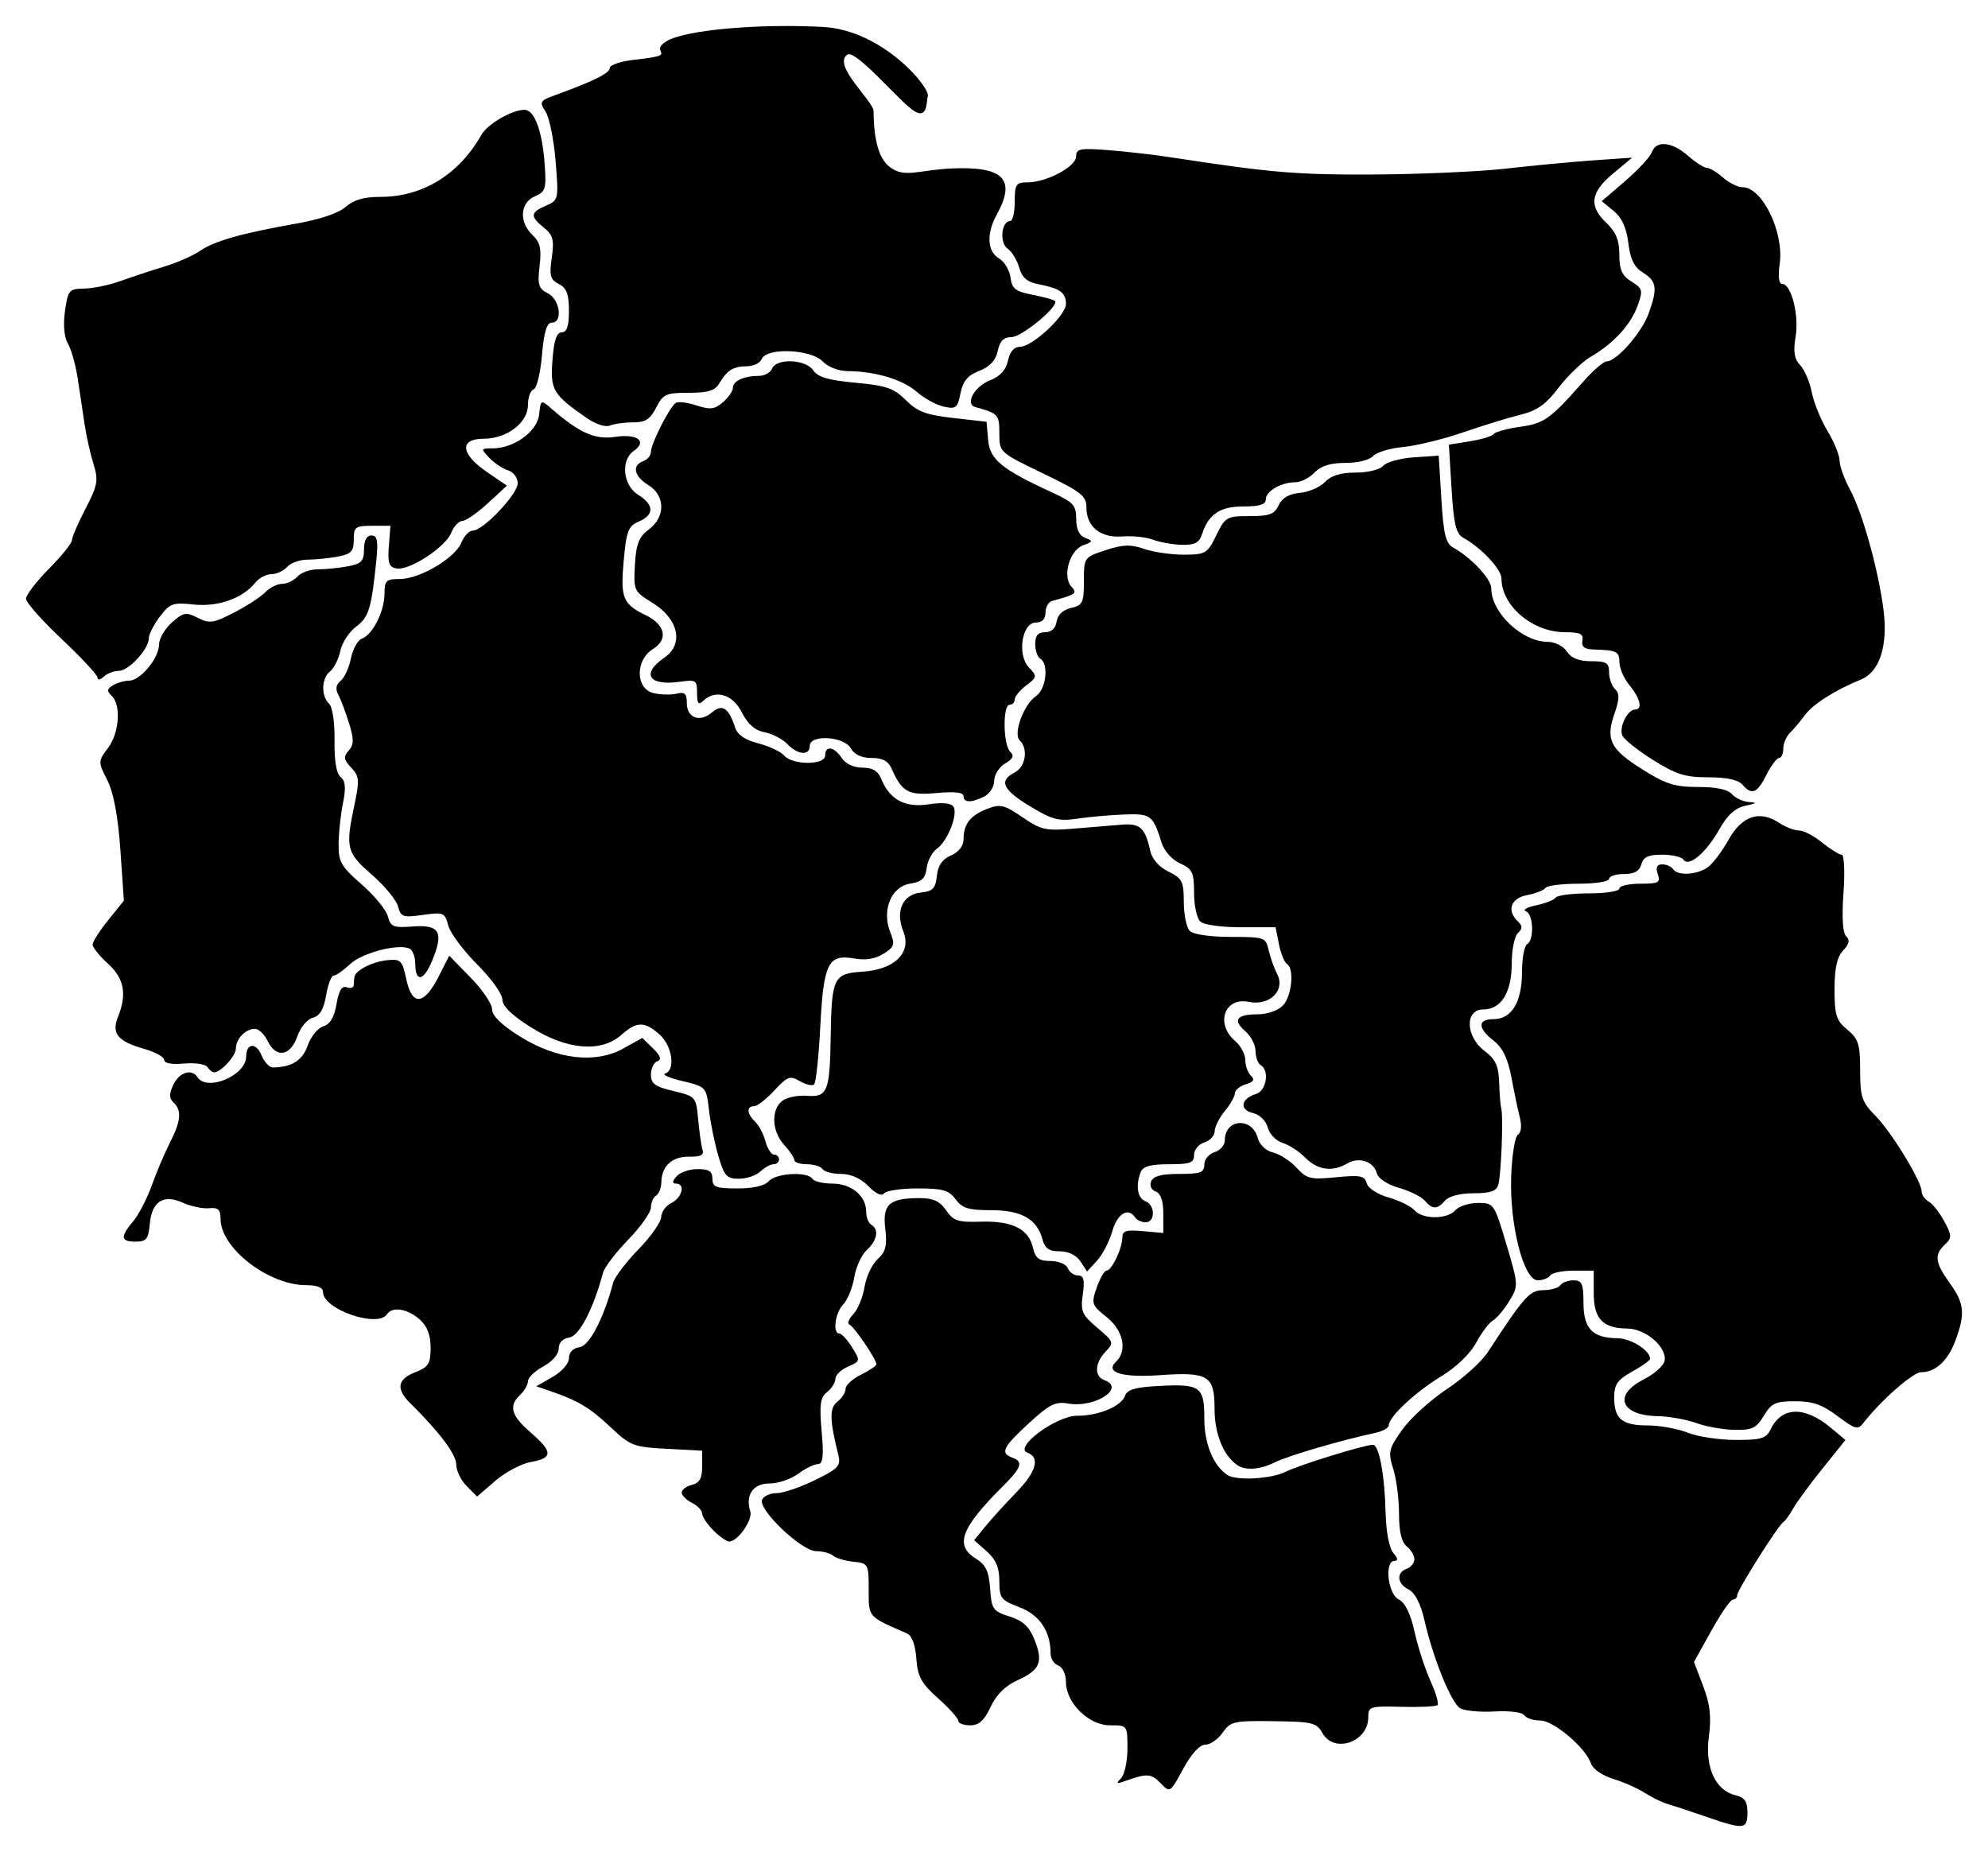
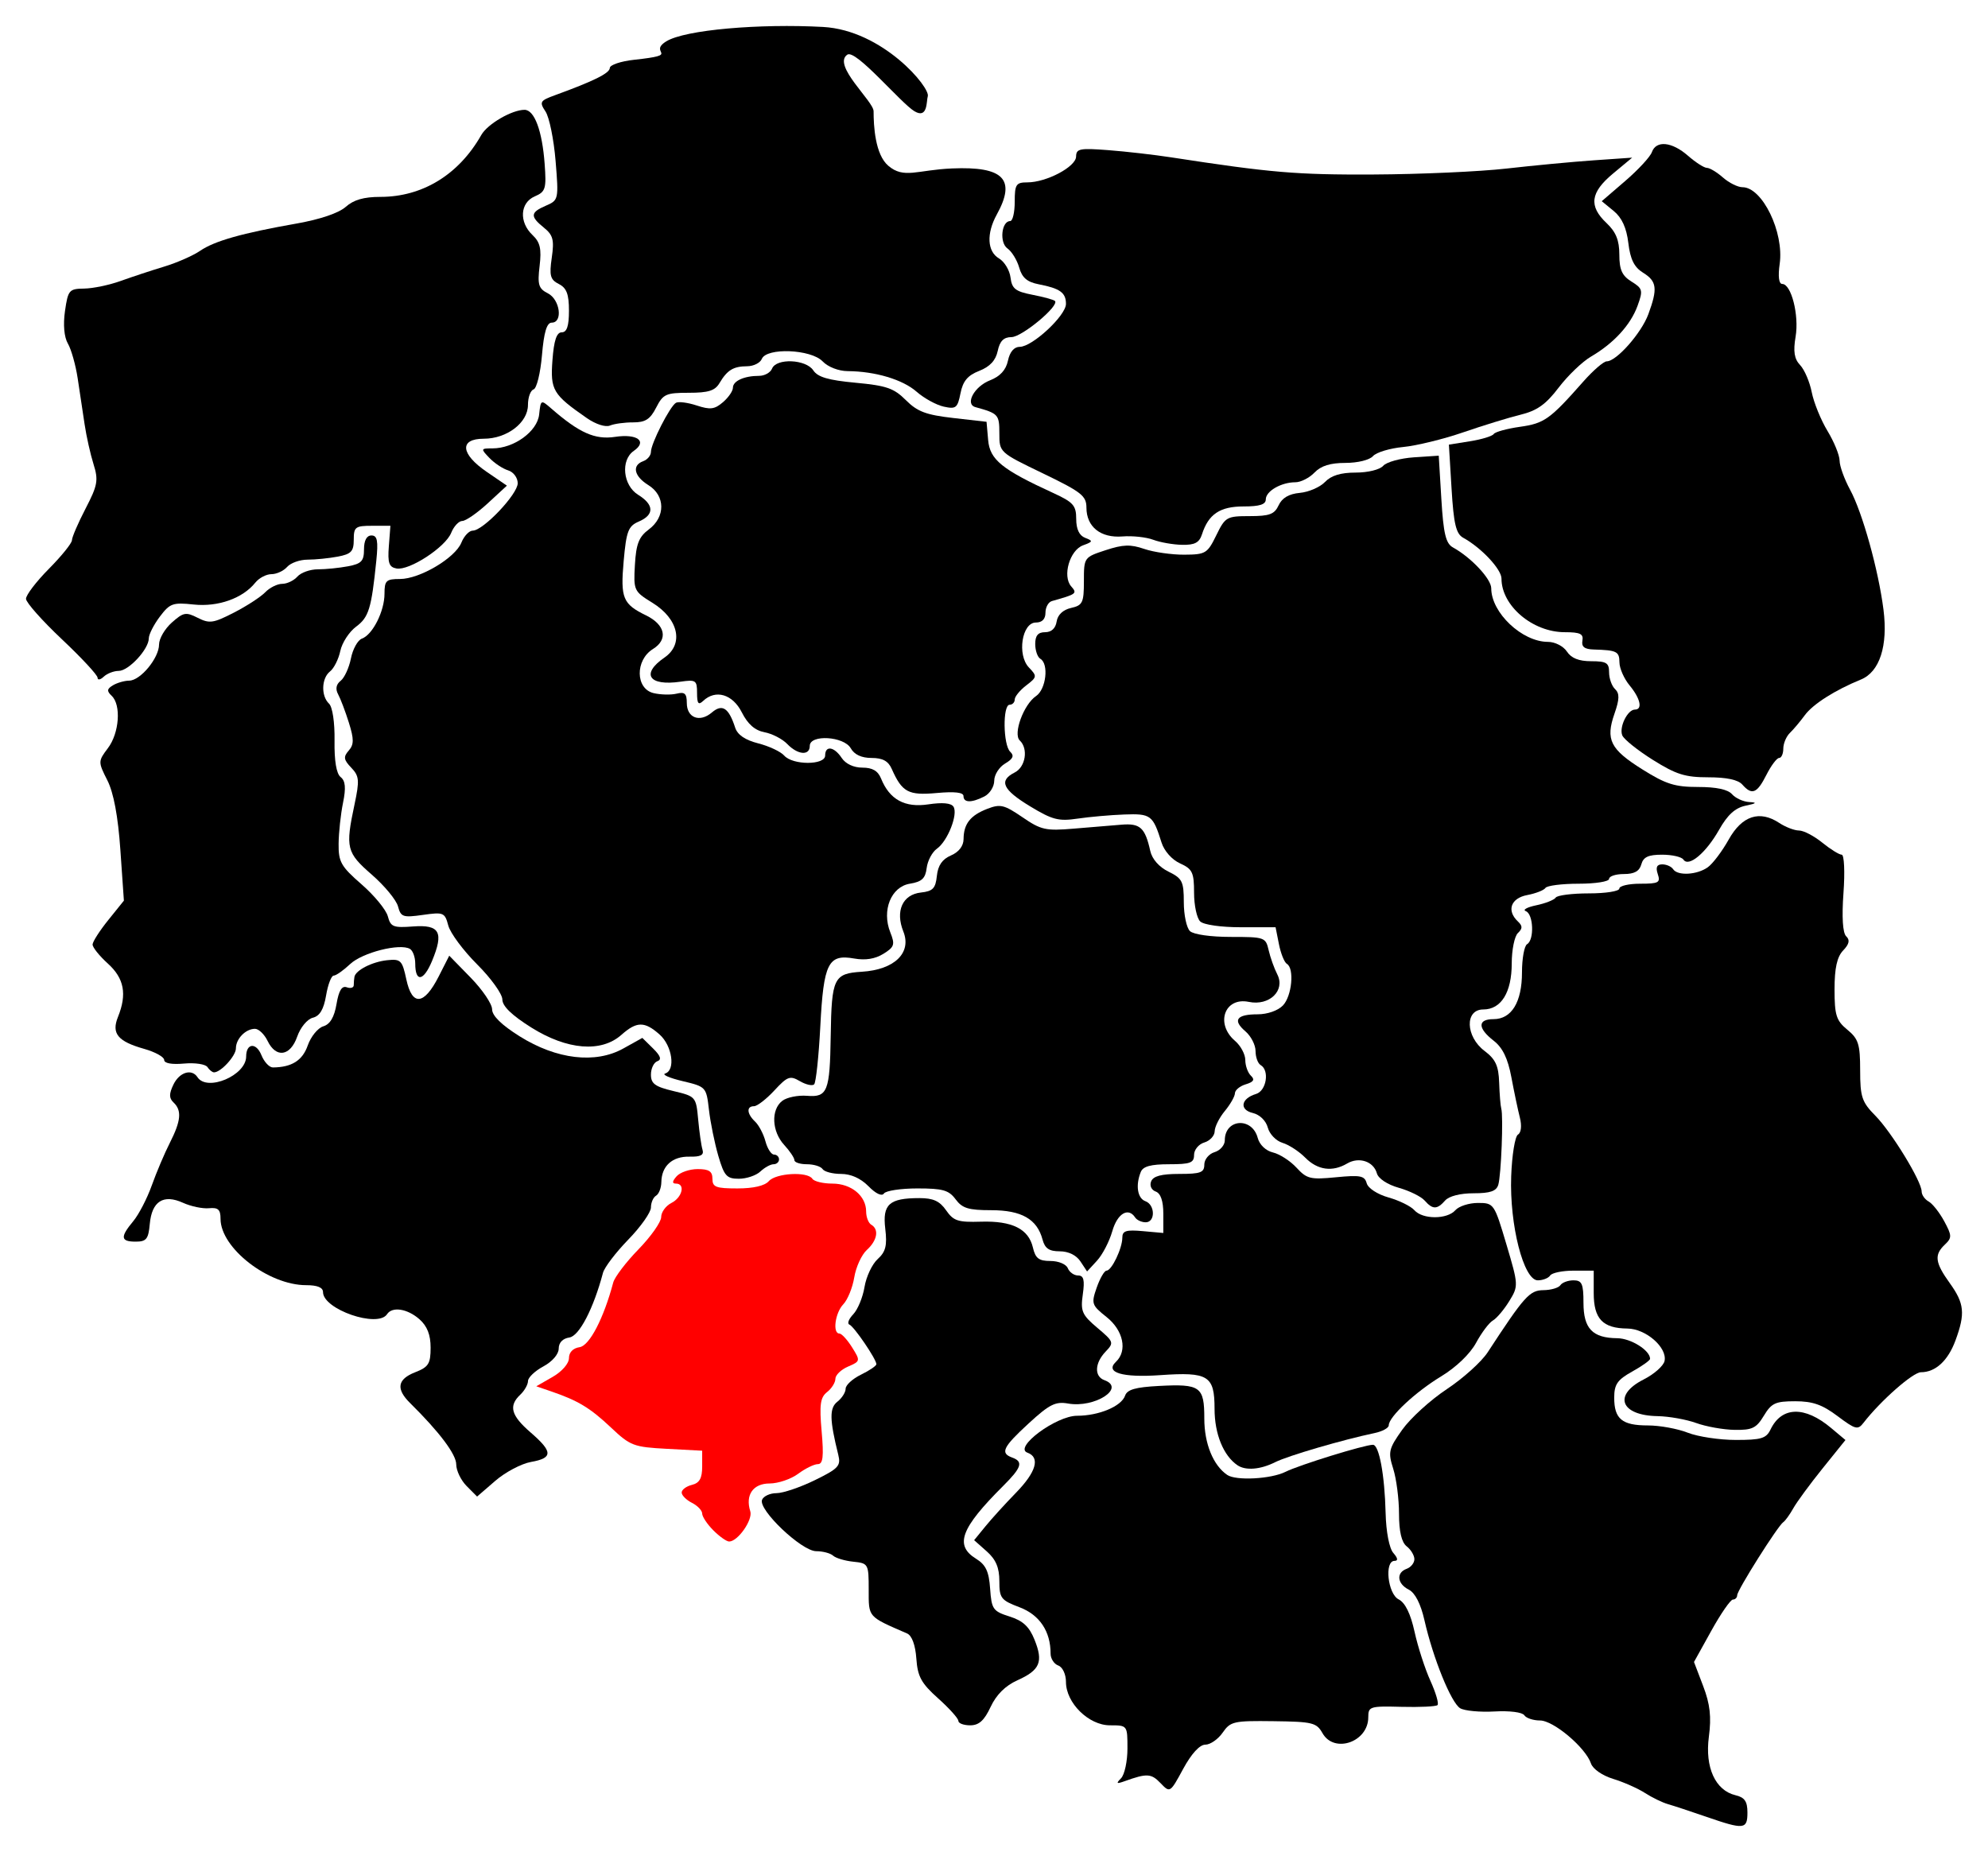
<svg xmlns="http://www.w3.org/2000/svg" version="1.0" width="497" height="463" viewBox="0 0 497 463">
  <path d="M 116.666,371.524 C 115.231,370.083 114.058,367.644 114.058,366.105 C 114.058,363.594 109.845,357.989 102.549,350.794 C 98.936,347.231 99.33,344.813 103.81,343.062 C 107.137,341.761 107.653,340.935 107.653,336.916 C 107.653,333.697 106.794,331.517 104.85,329.807 C 101.848,327.167 98.057,326.578 96.765,328.551 C 94.458,332.075 80.753,327.347 80.753,323.027 C 80.753,321.876 79.342,321.296 76.541,321.296 C 67.098,321.296 55.134,312.024 55.134,304.706 C 55.134,302.389 54.531,301.835 52.252,302.059 C 50.667,302.216 47.74,301.604 45.748,300.7 C 40.849,298.477 37.955,300.324 37.444,306.001 C 37.104,309.769 36.59,310.413 33.921,310.413 C 30.138,310.413 30.003,309.273 33.314,305.299 C 34.699,303.637 36.781,299.618 37.941,296.369 C 39.1,293.119 41.137,288.318 42.468,285.699 C 45.261,280.201 45.496,277.614 43.384,275.62 C 42.245,274.545 42.238,273.463 43.357,271.146 C 44.854,268.043 47.929,267.099 49.37,269.3 C 51.789,272.994 61.539,268.857 61.539,264.136 C 61.539,260.778 64.048,260.547 65.353,263.785 C 66.038,265.488 67.334,266.874 68.232,266.865 C 72.947,266.817 75.621,265.129 76.935,261.37 C 77.713,259.144 79.466,256.988 80.831,256.579 C 82.52,256.073 83.573,254.297 84.129,251.014 C 84.703,247.63 85.467,246.381 86.693,246.825 C 87.653,247.173 88.439,246.931 88.439,246.286 C 88.439,245.642 88.517,244.707 88.611,244.208 C 88.927,242.545 93.074,240.44 96.795,240.055 C 100.198,239.702 100.556,240.063 101.591,244.885 C 103.032,251.594 106.011,251.318 109.663,244.138 L 112.313,238.928 L 117.669,244.413 C 120.615,247.43 123.025,250.993 123.025,252.331 C 123.025,253.932 125.38,256.24 129.912,259.081 C 139.142,264.866 148.856,266.01 155.819,262.132 L 160.585,259.478 L 163.261,262.112 C 165.148,263.969 165.465,264.912 164.335,265.31 C 163.455,265.62 162.734,267.124 162.734,268.652 C 162.734,270.927 163.757,271.674 168.374,272.771 C 173.934,274.093 174.021,274.193 174.542,279.868 C 174.833,283.034 175.321,286.44 175.628,287.438 C 176.038,288.775 175.175,289.23 172.341,289.168 C 168.074,289.075 165.399,291.504 165.337,295.529 C 165.315,296.986 164.72,298.514 164.015,298.925 C 163.311,299.336 162.734,300.665 162.734,301.877 C 162.734,303.089 160.186,306.701 157.071,309.904 C 153.956,313.106 151.111,316.843 150.747,318.209 C 148.355,327.201 144.808,334.02 142.336,334.379 C 140.679,334.62 139.677,335.666 139.677,337.156 C 139.677,338.546 138.072,340.408 135.842,341.606 C 133.733,342.739 132.004,344.385 132,345.264 C 131.995,346.143 131.127,347.678 130.07,348.676 C 127.1,351.479 127.753,353.881 132.632,358.1 C 138.246,362.954 138.271,364.513 132.751,365.491 C 130.351,365.916 126.336,368.037 123.83,370.204 L 119.273,374.144 L 116.666,371.524 z " style="fill:#000000" id="dolnośląskie" />
  <path d="M 146.722,104.532 C 138.203,98.624 137.553,97.528 138.113,90.033 C 138.483,85.095 139.156,83.08 140.436,83.08 C 141.717,83.08 142.239,81.517 142.239,77.681 C 142.239,73.54 141.649,71.984 139.706,71.003 C 137.566,69.922 137.292,68.9 137.942,64.425 C 138.586,59.985 138.27,58.771 135.992,56.929 C 132.476,54.088 132.565,53.103 136.487,51.415 C 139.64,50.059 139.686,49.844 138.899,40.256 C 138.458,34.879 137.325,29.311 136.382,27.883 C 134.798,25.486 134.982,25.173 138.773,23.792 C 148.481,20.259 152.423,18.299 152.454,16.993 C 152.472,16.225 155.225,15.302 158.571,14.941 C 170.705,13.631 161.812,13.309 166.535,10.358 C 171.241,7.419 190.015,5.879 205.743,6.736 C 220.729,7.552 232.661,21.949 231.944,24.082 C 231.578,25.171 232.007,29.831 228.623,27.818 C 225.238,25.806 213.938,12.209 211.827,13.665 C 207.99,16.313 218.397,25.292 218.397,27.813 C 218.397,31.448 218.764,38.608 222.065,41.433 C 225.994,44.796 229.226,42.486 238.018,42.111 C 250.903,41.563 254.069,44.818 249.206,53.619 C 246.57,58.391 246.791,62.865 249.75,64.609 C 251.109,65.411 252.406,67.561 252.632,69.387 C 252.976,72.175 253.851,72.865 258.089,73.69 C 260.866,74.231 263.404,74.926 263.73,75.233 C 264.949,76.384 255.496,84.264 252.881,84.277 C 250.917,84.286 249.956,85.251 249.427,87.744 C 248.926,90.111 247.475,91.675 244.815,92.715 C 241.915,93.849 240.73,95.264 240.123,98.32 C 239.39,102.005 238.978,102.334 235.928,101.657 C 234.068,101.245 231.025,99.573 229.167,97.943 C 225.675,94.88 218.836,92.833 211.929,92.783 C 209.622,92.766 206.995,91.743 205.646,90.336 C 202.728,87.292 191.623,86.85 190.452,89.731 C 190.047,90.729 188.4,91.553 186.792,91.563 C 183.332,91.585 181.811,92.512 179.872,95.777 C 178.743,97.68 177.104,98.196 172.187,98.196 C 166.479,98.196 165.772,98.517 164.04,101.902 C 162.542,104.832 161.333,105.606 158.276,105.596 C 156.149,105.588 153.543,105.945 152.487,106.389 C 151.381,106.854 148.934,106.065 146.722,104.532 z " style="fill:#000000" id="pomorskie" />
  <path d="M 426.61,454.213 C 422.736,452.873 418.412,451.447 417.003,451.045 C 415.594,450.643 413,449.384 411.239,448.247 C 409.478,447.11 405.903,445.527 403.294,444.729 C 400.573,443.896 398.208,442.253 397.744,440.873 C 396.41,436.907 388.377,430.125 385.012,430.125 C 383.316,430.125 381.542,429.535 381.069,428.813 C 380.576,428.06 377.407,427.659 373.628,427.873 C 370.008,428.078 366.148,427.717 365.051,427.07 C 362.799,425.741 358.266,414.574 356.101,405.021 C 355.183,400.974 353.767,398.21 352.206,397.421 C 349.277,395.941 348.995,393.173 351.675,392.202 C 352.732,391.819 353.596,390.739 353.596,389.802 C 353.596,388.865 352.732,387.421 351.675,386.593 C 350.392,385.588 349.753,382.872 349.753,378.423 C 349.753,374.758 349.102,369.707 348.306,367.199 C 346.978,363.014 347.165,362.209 350.571,357.421 C 352.612,354.552 357.617,349.997 361.692,347.299 C 365.768,344.601 370.369,340.455 371.917,338.085 C 381.099,324.027 382.397,322.582 385.865,322.543 C 387.761,322.522 389.668,321.961 390.103,321.296 C 390.539,320.631 392.014,320.087 393.381,320.087 C 395.485,320.087 395.868,320.95 395.868,325.697 C 395.868,332.149 398.107,334.498 404.316,334.559 C 407.741,334.592 412.52,337.594 412.52,339.712 C 412.52,340.093 410.503,341.528 408.037,342.901 C 404.338,344.961 403.553,346.104 403.553,349.43 C 403.553,354.751 405.512,356.363 411.979,356.363 C 414.923,356.363 419.4,357.179 421.93,358.177 C 424.459,359.174 429.869,359.991 433.951,359.991 C 440.324,359.991 441.553,359.619 442.639,357.369 C 445.42,351.602 451.168,351.456 457.757,356.984 L 461.363,360.01 L 455.642,367.113 C 452.495,371.019 449.201,375.503 448.321,377.079 C 447.442,378.654 446.315,380.215 445.818,380.547 C 444.456,381.458 434.296,397.561 434.296,398.809 C 434.296,399.406 433.814,399.895 433.224,399.895 C 432.635,399.895 430.205,403.406 427.826,407.697 L 423.499,415.5 L 425.797,421.532 C 427.521,426.059 427.876,429.217 427.218,434.187 C 426.204,441.851 428.831,447.617 433.884,448.814 C 436.163,449.354 436.858,450.36 436.858,453.123 C 436.858,457.376 436.018,457.466 426.61,454.213 z " style="fill:#000000" id="podkarpackie" />
  <path d="M 179.575,288.949 C 178.654,285.79 177.602,280.615 177.238,277.45 C 176.583,271.758 176.51,271.678 170.649,270.285 C 167.389,269.51 165.427,268.654 166.29,268.382 C 168.939,267.549 168.064,261.439 164.893,258.627 C 161.14,255.299 159.183,255.318 155.348,258.719 C 150.301,263.195 141.794,262.504 132.841,256.893 C 127.949,253.826 125.587,251.539 125.587,249.867 C 125.587,248.504 122.75,244.557 119.282,241.096 C 115.815,237.635 112.568,233.264 112.068,231.381 C 111.203,228.127 110.892,227.997 105.716,228.73 C 100.727,229.436 100.209,229.258 99.501,226.598 C 99.077,225.001 96.126,221.429 92.944,218.66 C 86.612,213.151 86.32,211.971 88.62,201.162 C 89.915,195.073 89.822,194.02 87.803,191.914 C 85.915,189.945 85.807,189.214 87.173,187.661 C 88.504,186.147 88.514,184.803 87.225,180.685 C 86.346,177.88 85.133,174.679 84.529,173.572 C 83.812,172.259 84.031,171.088 85.16,170.204 C 86.112,169.458 87.27,166.935 87.735,164.596 C 88.2,162.257 89.435,160.034 90.479,159.655 C 93.16,158.684 96.125,152.795 96.125,148.438 C 96.125,145.141 96.535,144.75 99.993,144.75 C 104.946,144.75 113.802,139.496 115.357,135.636 C 116.017,133.998 117.291,132.658 118.189,132.657 C 120.795,132.655 129.43,123.554 129.43,120.809 C 129.43,119.431 128.356,117.989 127.037,117.594 C 125.72,117.199 123.614,115.802 122.355,114.489 C 120.136,112.175 120.16,112.101 123.146,112.097 C 128.512,112.089 134.332,107.851 134.787,103.621 C 135.187,99.908 135.238,99.882 137.756,102.075 C 144.825,108.235 148.736,109.978 153.778,109.217 C 159.323,108.38 161.916,110.326 158.447,112.721 C 155.108,115.025 155.733,121.351 159.532,123.7 C 163.555,126.189 163.621,128.701 159.707,130.384 C 157.064,131.522 156.583,132.774 155.918,140.271 C 155.094,149.546 155.697,151.01 161.517,153.851 C 166.337,156.203 167.089,159.875 163.239,162.256 C 158.756,165.03 158.857,172.205 163.395,173.28 C 165.168,173.7 167.762,173.761 169.16,173.416 C 171.181,172.917 171.701,173.392 171.701,175.737 C 171.701,179.477 174.94,180.709 177.97,178.12 C 180.569,175.9 182.181,176.948 183.79,181.907 C 184.377,183.714 186.276,185.01 189.562,185.845 C 192.256,186.53 195.174,187.903 196.047,188.895 C 198.187,191.329 206.287,191.323 206.287,188.887 C 206.287,186.311 208.541,186.641 210.427,189.491 C 211.404,190.969 213.414,191.91 215.593,191.91 C 218.111,191.91 219.484,192.71 220.262,194.63 C 222.399,199.905 226.197,201.981 232.087,201.092 C 235.596,200.562 237.772,200.76 238.363,201.663 C 239.577,203.518 236.921,210.277 234.231,212.177 C 233.044,213.016 231.891,215.19 231.669,217.008 C 231.352,219.607 230.453,220.446 227.469,220.929 C 222.762,221.691 220.384,227.613 222.579,233.103 C 223.794,236.141 223.594,236.76 220.85,238.457 C 218.772,239.742 216.357,240.13 213.536,239.63 C 207.041,238.48 205.898,240.774 205.076,256.611 C 204.685,264.147 203.989,270.667 203.529,271.099 C 203.069,271.532 201.464,271.168 199.962,270.29 C 197.499,268.851 196.875,269.079 193.584,272.625 C 191.579,274.786 189.293,276.555 188.505,276.555 C 186.564,276.555 186.698,278.447 188.778,280.41 C 189.716,281.296 190.88,283.511 191.364,285.334 C 191.849,287.156 192.81,288.647 193.502,288.647 C 194.193,288.647 194.758,289.191 194.758,289.856 C 194.758,290.521 194.141,291.065 193.386,291.065 C 192.631,291.065 191.149,291.882 190.092,292.879 C 189.035,293.877 186.613,294.693 184.71,294.693 C 181.671,294.693 181.046,293.994 179.575,288.949 z " style="fill:#000000" id="wielkopolskie" />
  <path d="M 51.858,266.768 C 51.381,266.04 48.755,265.646 46.018,265.893 C 42.923,266.171 41.044,265.83 41.044,264.988 C 41.044,264.245 38.806,263.003 36.072,262.23 C 29.439,260.354 27.82,258.392 29.488,254.253 C 31.794,248.527 31.047,244.585 26.953,240.883 C 24.84,238.971 23.127,236.829 23.146,236.122 C 23.166,235.415 24.935,232.66 27.078,230 L 30.973,225.163 L 30.092,212.466 C 29.509,204.065 28.407,198.181 26.835,195.074 C 24.505,190.47 24.508,190.314 26.987,187.028 C 29.83,183.26 30.334,176.237 27.925,173.963 C 26.658,172.767 26.723,172.229 28.245,171.321 C 29.296,170.694 31.123,170.173 32.304,170.162 C 35.112,170.138 39.763,164.501 39.763,161.123 C 39.763,159.665 41.202,157.197 42.961,155.637 C 45.86,153.067 46.465,152.956 49.437,154.458 C 52.377,155.943 53.31,155.808 58.487,153.153 C 61.661,151.524 65.177,149.24 66.3,148.076 C 67.422,146.912 69.334,145.96 70.547,145.96 C 71.761,145.96 73.472,145.143 74.349,144.146 C 75.226,143.148 77.53,142.332 79.469,142.332 C 81.408,142.332 84.796,141.992 86.998,141.576 C 90.367,140.94 91.001,140.27 91.001,137.344 C 91.001,135.11 91.666,133.867 92.862,133.867 C 94.336,133.867 94.588,135.19 94.074,140.216 C 92.853,152.169 92.195,154.313 89.026,156.666 C 87.288,157.957 85.511,160.689 85.077,162.737 C 84.643,164.786 83.492,167.085 82.52,167.846 C 80.359,169.539 80.214,173.988 82.257,175.916 C 83.128,176.738 83.707,180.626 83.635,185.155 C 83.554,190.189 84.097,193.435 85.159,194.268 C 86.357,195.206 86.521,196.966 85.759,200.688 C 85.181,203.508 84.683,208.117 84.652,210.93 C 84.602,215.474 85.241,216.605 90.382,221.079 C 93.564,223.848 96.522,227.445 96.955,229.073 C 97.661,231.731 98.305,231.99 103.271,231.617 C 109.951,231.115 111.006,233.046 108,240.269 C 105.886,245.349 103.81,245.654 103.81,240.883 C 103.81,239.299 103.213,237.654 102.483,237.228 C 99.968,235.761 90.586,238.142 87.535,241.022 C 85.855,242.608 84.003,243.906 83.421,243.906 C 82.838,243.906 81.984,246.137 81.522,248.865 C 80.933,252.341 79.943,254.006 78.21,254.434 C 76.828,254.775 75.106,256.853 74.304,259.149 C 72.579,264.082 69.007,264.603 66.896,260.23 C 66.093,258.568 64.675,257.207 63.744,257.207 C 61.411,257.207 58.977,259.704 58.977,262.099 C 58.977,263.972 55.218,268.09 53.508,268.09 C 53.076,268.09 52.334,267.495 51.858,266.768 z " style="fill:#000000" id="lubuskie" />
  <path d="M 288.312,134.943 C 286.575,134.288 283.116,133.914 280.626,134.112 C 275.162,134.547 271.618,131.718 271.609,126.914 C 271.604,123.961 270.386,123.002 260.721,118.342 C 249.846,113.099 249.839,113.093 249.839,108.328 C 249.839,103.632 249.596,103.367 243.854,101.781 C 241.18,101.043 243.571,96.622 247.468,95.098 C 250.04,94.092 251.493,92.506 251.989,90.162 C 252.457,87.955 253.524,86.708 254.944,86.708 C 258.08,86.708 266.491,78.892 266.491,75.978 C 266.491,73.162 265.012,72.101 259.641,71.064 C 256.79,70.514 255.514,69.417 254.803,66.91 C 254.273,65.036 252.947,62.875 251.859,62.106 C 249.813,60.664 250.359,55.268 252.55,55.268 C 253.173,55.268 253.682,53.092 253.682,50.432 C 253.682,46.1 254.011,45.595 256.832,45.595 C 261.618,45.595 268.986,41.696 269.022,39.143 C 269.05,37.164 269.919,36.99 277.059,37.537 C 281.463,37.874 288.524,38.681 292.751,39.332 C 317.71,43.173 324.097,43.715 343.349,43.625 C 354.973,43.571 369.96,42.902 376.653,42.137 C 383.346,41.373 393.146,40.447 398.43,40.081 L 408.037,39.415 L 403.233,43.412 C 397.58,48.115 397.139,51.521 401.632,55.763 C 403.986,57.986 404.834,60.074 404.834,63.65 C 404.834,67.434 405.509,68.931 407.872,70.393 C 410.675,72.127 410.792,72.596 409.386,76.458 C 407.642,81.245 403.436,85.832 397.746,89.151 C 395.585,90.412 391.948,93.901 389.664,96.903 C 386.466,101.107 384.271,102.666 380.121,103.684 C 377.157,104.41 370.697,106.395 365.765,108.095 C 360.834,109.794 354.086,111.442 350.772,111.756 C 347.457,112.071 344.072,113.093 343.249,114.028 C 342.396,114.999 339.43,115.729 336.345,115.729 C 332.563,115.729 330.239,116.457 328.618,118.148 C 327.342,119.478 325.198,120.566 323.852,120.566 C 320.301,120.566 316.449,122.791 316.449,124.841 C 316.449,126.125 314.917,126.612 310.883,126.612 C 304.995,126.612 302.126,128.534 300.502,133.565 C 299.823,135.668 298.698,136.268 295.547,136.209 C 293.305,136.167 290.049,135.597 288.312,134.943 z " style="fill:#000000" id="warmińsko-mazurskie" />
  <path d="M 356.163,300.14 C 355.289,299.146 352.383,297.712 349.706,296.955 C 346.844,296.146 344.582,294.652 344.215,293.328 C 343.388,290.342 339.74,289.136 336.792,290.875 C 333.097,293.052 329.397,292.539 326.315,289.42 C 324.763,287.849 322.198,286.181 320.615,285.711 C 319.031,285.242 317.382,283.529 316.95,281.905 C 316.491,280.176 314.932,278.66 313.19,278.247 C 309.76,277.435 310.243,274.624 314.005,273.496 C 316.611,272.716 317.435,267.599 315.168,266.276 C 314.463,265.865 313.887,264.285 313.887,262.765 C 313.887,261.245 312.747,259.027 311.355,257.838 C 308.085,255.044 309.134,253.58 314.404,253.58 C 316.855,253.58 319.499,252.656 320.733,251.368 C 322.977,249.028 323.634,242.086 321.718,240.968 C 321.093,240.603 320.202,238.395 319.738,236.059 L 318.894,231.814 L 310.242,231.814 C 305.22,231.814 300.945,231.205 300.052,230.363 C 299.207,229.565 298.515,226.33 298.515,223.173 C 298.515,218.118 298.1,217.247 295.022,215.855 C 292.996,214.938 291.051,212.752 290.389,210.65 C 288.223,203.762 287.72,203.383 281.072,203.626 C 277.632,203.752 272.368,204.217 269.375,204.66 C 264.64,205.36 263.099,204.96 257.526,201.584 C 250.641,197.413 249.622,195.17 253.682,193.119 C 256.397,191.747 257.12,187.174 254.946,185.122 C 253.209,183.483 255.918,176.101 259.025,174.005 C 261.53,172.315 262.255,165.967 260.087,164.702 C 259.382,164.291 258.806,162.627 258.806,161.003 C 258.806,158.893 259.511,158.052 261.279,158.052 C 262.852,158.052 263.9,157.08 264.161,155.381 C 264.419,153.697 265.754,152.443 267.772,151.989 C 270.653,151.342 270.975,150.669 270.975,145.299 C 270.975,139.367 271.01,139.317 276.386,137.553 C 280.784,136.11 282.599,136.051 286.084,137.241 C 288.442,138.046 292.924,138.69 296.044,138.673 C 301.398,138.644 301.85,138.371 304.065,133.836 C 306.312,129.235 306.667,129.031 312.407,129.031 C 317.396,129.031 318.615,128.574 319.667,126.31 C 320.521,124.473 322.24,123.469 324.961,123.22 C 327.177,123.016 330.004,121.792 331.244,120.499 C 332.799,118.877 335.176,118.148 338.907,118.148 C 341.992,118.148 344.958,117.417 345.811,116.447 C 346.634,115.511 350.092,114.559 353.496,114.331 L 359.685,113.915 L 360.339,124.771 C 360.861,133.42 361.451,135.879 363.242,136.864 C 367.767,139.351 372.81,144.731 372.81,147.071 C 372.81,153.185 380.521,160.47 386.992,160.47 C 388.74,160.47 390.836,161.54 391.728,162.889 C 392.831,164.557 394.715,165.307 397.8,165.307 C 401.613,165.307 402.272,165.717 402.272,168.088 C 402.272,169.618 402.947,171.506 403.771,172.284 C 404.915,173.364 404.881,174.81 403.627,178.399 C 401.35,184.91 402.552,187.312 410.615,192.366 C 416.483,196.044 418.713,196.747 424.513,196.747 C 429.09,196.747 431.959,197.358 433.015,198.56 C 433.892,199.558 435.836,200.439 437.335,200.517 C 439.373,200.624 439.138,200.853 436.404,201.424 C 433.788,201.971 431.898,203.689 429.765,207.459 C 426.483,213.259 422.15,216.877 420.855,214.898 C 420.415,214.226 418.017,213.676 415.527,213.676 C 412.077,213.676 410.84,214.251 410.329,216.094 C 409.855,217.807 408.582,218.512 405.966,218.512 C 403.934,218.512 402.272,219.057 402.272,219.722 C 402.272,220.392 398.882,220.931 394.662,220.931 C 390.477,220.931 386.742,221.405 386.363,221.984 C 385.984,222.563 383.932,223.366 381.804,223.768 C 377.693,224.544 376.595,227.648 379.471,230.363 C 380.667,231.491 380.667,232.136 379.471,233.265 C 378.626,234.063 377.934,237.479 377.934,240.856 C 377.934,248.101 375.295,252.37 370.816,252.37 C 366.154,252.37 366.371,259.149 371.149,262.746 C 373.891,264.81 374.649,266.456 374.79,270.651 C 374.888,273.566 375.125,276.494 375.317,277.159 C 375.87,279.069 375.288,293.862 374.569,296.205 C 374.079,297.798 372.554,298.321 368.398,298.321 C 365.053,298.321 362.248,299.036 361.282,300.134 C 359.275,302.417 358.166,302.418 356.163,300.14 z " style="fill:#000000" id="mazowieckie" />
  <path d="M 24.391,169.425 C 24.391,168.763 20.375,164.437 15.467,159.812 C 10.558,155.186 6.523,150.641 6.5,149.713 C 6.477,148.784 9.052,145.406 12.222,142.207 C 15.393,139.007 17.987,135.788 17.987,135.052 C 17.987,134.317 19.521,130.758 21.395,127.144 C 24.418,121.317 24.643,120.059 23.379,116.035 C 22.596,113.539 21.591,109.048 21.147,106.055 C 20.702,103.063 19.925,97.893 19.419,94.568 C 18.913,91.243 17.812,87.342 16.973,85.899 C 16.028,84.276 15.752,81.164 16.25,77.737 C 17.007,72.521 17.287,72.194 21.043,72.144 C 23.237,72.115 27.338,71.26 30.156,70.244 C 32.974,69.227 37.873,67.611 41.044,66.651 C 44.214,65.692 48.249,63.92 50.01,62.715 C 53.639,60.232 60.479,58.297 74.18,55.878 C 80.043,54.842 84.685,53.266 86.432,51.717 C 88.425,49.949 90.948,49.222 95.09,49.222 C 105.633,49.222 114.706,43.657 120.328,33.741 C 121.883,30.998 127.971,27.457 131.132,27.457 C 133.605,27.457 135.551,32.679 136.162,40.962 C 136.622,47.193 136.397,47.934 133.689,49.098 C 129.993,50.688 129.713,55.536 133.131,58.763 C 135.034,60.56 135.412,62.213 134.9,66.503 C 134.342,71.173 134.639,72.156 136.963,73.33 C 140.013,74.871 140.778,80.662 137.931,80.662 C 136.699,80.662 135.982,83.052 135.494,88.785 C 135.114,93.252 134.171,97.107 133.398,97.35 C 132.624,97.593 131.991,99.34 131.991,101.232 C 131.991,105.671 126.74,109.683 120.931,109.683 C 114.785,109.683 115.126,113.483 121.673,117.96 L 126.726,121.415 L 121.939,125.828 C 119.306,128.254 116.442,130.24 115.574,130.24 C 114.705,130.24 113.456,131.578 112.797,133.213 C 111.344,136.821 102.315,142.703 99.122,142.123 C 97.257,141.784 96.892,140.726 97.209,136.576 L 97.602,131.449 L 93.02,131.449 C 88.828,131.449 88.439,131.744 88.439,134.925 C 88.439,137.852 87.806,138.522 84.436,139.158 C 82.234,139.573 78.846,139.914 76.907,139.914 C 74.968,139.914 72.664,140.73 71.787,141.727 C 70.91,142.725 69.142,143.541 67.86,143.541 C 66.577,143.541 64.764,144.493 63.832,145.657 C 60.682,149.589 54.515,151.779 48.422,151.131 C 43.191,150.574 42.472,150.832 39.953,154.171 C 38.44,156.178 37.201,158.615 37.201,159.587 C 37.201,162.284 32.172,167.725 29.678,167.725 C 28.461,167.725 26.774,168.378 25.929,169.177 C 25.083,169.975 24.391,170.086 24.391,169.425 z " style="fill:#000000" id="zachodniopomorskie" />
  <path d="M 309.374,366.32 C 305.854,363.935 303.639,358.487 303.639,352.216 C 303.639,343.906 302.096,342.948 290.062,343.789 C 280.544,344.455 276.153,343.131 278.991,340.452 C 281.912,337.695 280.841,332.599 276.64,329.262 C 272.914,326.303 272.779,325.899 274.177,321.9 C 274.991,319.572 276.096,317.668 276.633,317.668 C 277.912,317.668 280.582,312.089 280.582,309.417 C 280.582,307.707 281.515,307.41 285.706,307.787 L 290.83,308.248 L 290.83,303.414 C 290.83,300.256 290.17,298.341 288.93,297.891 C 287.849,297.5 287.356,296.402 287.786,295.343 C 288.323,294.021 290.351,293.484 294.809,293.484 C 300.15,293.484 301.077,293.138 301.077,291.147 C 301.077,289.862 302.23,288.465 303.639,288.042 C 305.048,287.62 306.201,286.29 306.201,285.086 C 306.201,279.685 313.023,279.186 314.431,284.484 C 314.888,286.204 316.455,287.697 318.248,288.122 C 319.921,288.518 322.567,290.229 324.128,291.924 C 326.712,294.728 327.599,294.943 334.017,294.318 C 340.095,293.726 341.151,293.932 341.672,295.814 C 342.018,297.064 344.358,298.586 347.144,299.374 C 349.821,300.131 352.727,301.564 353.601,302.558 C 355.653,304.893 361.79,304.889 363.844,302.553 C 364.721,301.555 367.258,300.739 369.482,300.739 C 373.464,300.739 373.571,300.894 376.6,311.09 C 379.629,321.282 379.64,321.501 377.304,325.299 C 376,327.42 374.163,329.593 373.222,330.127 C 372.281,330.662 370.391,333.173 369.021,335.707 C 367.528,338.47 364.028,341.831 360.28,344.102 C 353.845,348 347.191,354.216 347.191,356.329 C 347.191,356.988 345.606,357.858 343.669,358.264 C 335.692,359.936 321.99,363.947 318.813,365.541 C 315.098,367.404 311.42,367.708 309.374,366.32 z " style="fill:#000000" id="świętokrzyskie" />
  <path d="M 435.577,196.142 C 434.52,194.94 431.652,194.328 427.074,194.328 C 421.285,194.328 419.043,193.624 413.231,189.981 C 409.417,187.591 405.969,184.831 405.57,183.848 C 404.735,181.795 406.884,177.399 408.722,177.399 C 410.71,177.399 410.099,174.615 407.396,171.353 C 406.018,169.69 404.878,167.106 404.863,165.609 C 404.834,162.86 404.22,162.552 398.43,162.379 C 396.118,162.311 395.332,161.695 395.604,160.168 C 395.906,158.467 395.042,158.052 391.199,158.052 C 383.163,158.052 375.372,151.456 375.372,144.653 C 375.372,142.313 370.329,136.933 365.804,134.445 C 364.009,133.458 363.421,130.987 362.89,122.184 L 362.224,111.159 L 367.51,110.316 C 370.418,109.852 373.081,109.039 373.428,108.508 C 373.776,107.978 376.733,107.165 380.001,106.703 C 386.091,105.841 387.474,104.852 395.839,95.38 C 398.289,92.606 400.919,90.336 401.684,90.336 C 404.112,90.336 410.342,83.282 412.084,78.562 C 414.453,72.139 414.223,70.318 410.775,68.185 C 408.551,66.81 407.573,64.841 407.085,60.756 C 406.633,56.97 405.468,54.417 403.429,52.748 L 400.437,50.298 L 406.327,45.226 C 409.567,42.436 412.556,39.201 412.969,38.037 C 414.039,35.025 417.978,35.42 422.006,38.944 C 423.907,40.607 426.032,41.967 426.73,41.967 C 427.428,41.967 429.236,43.055 430.748,44.386 C 432.261,45.716 434.453,46.804 435.62,46.804 C 440.579,46.804 446.044,58.055 444.922,65.954 C 444.474,69.103 444.712,70.988 445.557,70.988 C 447.822,70.988 449.807,78.806 448.901,84.158 C 448.272,87.873 448.567,89.734 450.031,91.273 C 451.121,92.42 452.429,95.476 452.938,98.063 C 453.447,100.65 455.218,105.003 456.874,107.736 C 458.53,110.47 459.891,113.815 459.9,115.171 C 459.908,116.527 461.087,119.792 462.518,122.427 C 465.6,128.097 469.613,142.509 470.872,152.427 C 472.02,161.461 469.917,167.968 465.231,169.883 C 458.717,172.545 453.217,176.047 451.182,178.829 C 450.055,180.37 448.388,182.35 447.478,183.229 C 446.569,184.108 445.825,185.877 445.825,187.159 C 445.825,188.442 445.355,189.491 444.781,189.491 C 444.207,189.491 442.775,191.396 441.599,193.724 C 439.252,198.371 437.984,198.88 435.577,196.142 z " style="fill:#000000" id="podlaskie" />
  <path d="M 290.121,445.773 C 287.81,443.363 286.732,443.303 281.222,445.281 C 279.116,446.037 278.945,445.911 280.262,444.572 C 281.142,443.676 281.863,440.331 281.863,437.139 C 281.863,431.34 281.859,431.334 277.493,431.334 C 272.17,431.334 266.491,425.736 266.491,420.488 C 266.491,418.576 265.649,416.777 264.57,416.386 C 263.513,416.004 262.649,414.666 262.649,413.414 C 262.649,407.824 259.891,403.711 254.874,401.816 C 250.241,400.066 249.839,399.545 249.839,395.278 C 249.839,391.916 248.973,389.874 246.686,387.846 L 243.533,385.05 L 246.366,381.579 C 247.924,379.669 251.36,375.891 254.002,373.183 C 259.068,367.989 260.104,364.347 256.85,363.169 C 253.33,361.893 264.035,353.945 269.273,353.945 C 274.719,353.945 280.361,351.578 281.275,348.91 C 281.795,347.395 283.871,346.799 289.699,346.492 C 300.115,345.943 301.077,346.634 301.077,354.652 C 301.077,360.905 303.296,366.356 306.812,368.739 C 309.015,370.232 317.775,369.764 321.375,367.961 C 324.773,366.259 341.131,361.2 343.235,361.2 C 344.774,361.2 346.169,368.716 346.405,378.275 C 346.521,382.964 347.32,387.097 348.335,388.251 C 349.471,389.543 349.572,390.221 348.629,390.221 C 346.052,390.221 346.937,398.472 349.662,399.848 C 351.293,400.673 352.643,403.422 353.638,407.944 C 354.466,411.711 356.251,417.231 357.605,420.211 C 358.958,423.192 359.756,425.923 359.377,426.28 C 358.999,426.637 354.949,426.832 350.378,426.713 C 342.449,426.507 342.068,426.627 342.068,429.333 C 342.068,435.509 333.554,438.466 330.628,433.305 C 329.13,430.663 328.173,430.428 318.376,430.302 C 308.396,430.174 307.621,430.349 305.664,433.168 C 304.518,434.82 302.567,436.171 301.329,436.171 C 299.919,436.171 297.852,438.431 295.796,442.22 C 292.521,448.255 292.507,448.263 290.121,445.773 z " style="fill:#000000" id="małopolskie" />
  <path d="M 240.872,199.011 C 240.872,198.096 238.67,197.848 234.172,198.256 C 227.074,198.9 225.52,198.064 222.927,192.212 C 222.058,190.251 220.652,189.491 217.892,189.491 C 215.374,189.491 213.593,188.663 212.691,187.073 C 210.984,184.061 202.444,183.557 202.444,186.468 C 202.444,188.986 199.434,188.737 196.813,186.002 C 195.611,184.749 193.053,183.426 191.129,183.062 C 188.726,182.609 186.948,181.051 185.451,178.087 C 183.157,173.547 178.911,172.286 175.8,175.223 C 174.604,176.351 174.263,175.913 174.263,173.251 C 174.263,170.071 173.966,169.87 170.1,170.429 C 162.196,171.57 160.162,168.486 166.118,164.391 C 171.035,161.01 169.642,154.717 163.083,150.684 C 158.479,147.853 158.36,147.593 158.727,141.218 C 159.029,135.973 159.724,134.202 162.2,132.363 C 166.403,129.242 166.352,123.916 162.094,121.282 C 158.5,119.059 157.919,116.34 160.813,115.292 C 161.87,114.909 162.734,113.865 162.734,112.971 C 162.734,110.893 167.476,101.584 168.982,100.705 C 169.611,100.339 171.948,100.638 174.174,101.371 C 177.557,102.484 178.634,102.351 180.726,100.564 C 182.103,99.388 183.23,97.752 183.23,96.928 C 183.23,95.241 186.052,93.963 189.779,93.963 C 191.153,93.963 192.608,93.147 193.014,92.15 C 194.094,89.492 201.478,89.807 203.318,92.589 C 204.438,94.282 207.063,95.051 213.882,95.686 C 221.625,96.406 223.471,97.045 226.47,100.04 C 229.343,102.911 231.503,103.724 238.31,104.501 L 246.637,105.451 L 247.036,110.018 C 247.465,114.92 250.464,117.359 263.293,123.243 C 268.333,125.554 269.053,126.368 269.053,129.747 C 269.053,132.293 269.817,133.9 271.295,134.464 C 273.309,135.232 273.256,135.421 270.775,136.326 C 267.424,137.548 265.548,144.034 267.803,146.599 C 269.363,148.374 269.162,148.527 262.969,150.27 C 262.088,150.518 261.368,151.826 261.368,153.177 C 261.368,154.77 260.526,155.633 258.973,155.633 C 255.478,155.633 254.222,163.74 257.232,166.878 C 259.312,169.048 259.277,169.278 256.553,171.36 C 254.974,172.567 253.682,174.148 253.682,174.872 C 253.682,175.597 253.105,176.19 252.401,176.19 C 250.646,176.19 250.775,186.264 252.552,187.941 C 253.607,188.937 253.27,189.713 251.271,190.892 C 249.779,191.772 248.558,193.702 248.558,195.181 C 248.558,196.66 247.443,198.434 246.08,199.123 C 242.852,200.754 240.872,200.711 240.872,199.011 z " style="fill:#000000" id="kujawsko-pomorskie" />
  <path d="M 424.049,355.758 C 421.583,354.862 417.231,354.087 414.377,354.037 C 405.139,353.873 403.206,348.768 410.907,344.875 C 413.539,343.545 415.895,341.456 416.143,340.233 C 416.827,336.862 411.458,332.185 406.853,332.14 C 400.669,332.08 398.43,329.724 398.43,323.279 L 398.43,317.668 L 393.381,317.668 C 390.605,317.668 387.977,318.212 387.541,318.877 C 387.106,319.542 385.714,320.087 384.448,320.087 C 380.906,320.087 377.364,306.249 377.796,294.1 C 377.986,288.785 378.749,284.082 379.494,283.648 C 380.289,283.184 380.484,281.433 379.966,279.404 C 379.482,277.504 378.525,272.957 377.841,269.3 C 376.964,264.614 375.659,261.921 373.423,260.185 C 369.383,257.049 369.365,254.789 373.378,254.789 C 377.898,254.789 380.496,250.524 380.496,243.104 C 380.496,239.633 381.073,236.457 381.777,236.046 C 383.613,234.975 383.361,228.5 381.457,227.795 C 380.576,227.47 381.741,226.81 384.045,226.329 C 386.35,225.849 388.545,224.982 388.925,224.402 C 389.304,223.823 393.039,223.349 397.224,223.349 C 401.444,223.349 404.834,222.811 404.834,222.14 C 404.834,221.475 407.179,220.931 410.044,220.931 C 414.672,220.931 415.164,220.66 414.441,218.512 C 413.874,216.824 414.211,216.094 415.56,216.094 C 416.623,216.094 417.849,216.638 418.284,217.303 C 419.402,219.01 424.269,218.736 426.95,216.816 C 428.194,215.925 430.542,212.813 432.168,209.901 C 435.502,203.932 439.895,202.485 444.813,205.737 C 446.388,206.778 448.611,207.63 449.753,207.63 C 450.896,207.63 453.506,208.989 455.553,210.651 C 457.6,212.313 459.789,213.673 460.419,213.674 C 461.052,213.675 461.252,217.942 460.869,223.23 C 460.428,229.296 460.678,233.259 461.552,234.084 C 462.534,235.012 462.313,236.027 460.782,237.624 C 459.26,239.211 458.634,242.042 458.634,247.335 C 458.634,253.796 459.067,255.16 461.837,257.433 C 464.61,259.71 465.039,261.068 465.039,267.576 C 465.039,274.232 465.472,275.527 468.828,278.918 C 472.887,283.021 480.41,295.331 480.41,297.871 C 480.41,298.717 481.197,299.845 482.158,300.377 C 483.12,300.909 484.873,303.129 486.054,305.31 C 487.989,308.883 488.006,309.461 486.228,311.14 C 483.498,313.717 483.742,315.64 487.456,320.806 C 491.098,325.873 491.347,328.392 488.869,335.114 C 486.997,340.189 483.877,343.062 480.236,343.062 C 478.242,343.062 470.161,350.178 465.883,355.7 C 464.454,357.545 463.874,357.395 459.377,354.021 C 455.554,351.153 453.164,350.317 448.791,350.317 C 443.859,350.317 442.867,350.775 440.962,353.937 C 439.09,357.042 438.051,357.545 433.656,357.473 C 430.838,357.426 426.514,356.655 424.049,355.758 z " style="fill:#000000" id="lubelskie" />
  <path d="M 239.591,430.227 C 239.591,429.618 237.314,427.082 234.529,424.592 C 230.315,420.822 229.403,419.155 229.085,414.638 C 228.848,411.271 227.974,408.895 226.782,408.376 C 216.861,404.062 217.175,404.421 217.175,397.413 C 217.175,390.988 217.08,390.816 213.332,390.43 C 211.218,390.213 208.941,389.533 208.272,388.919 C 207.603,388.305 205.702,387.803 204.048,387.803 C 200.423,387.803 189.505,377.435 190.515,374.951 C 190.886,374.039 192.516,373.292 194.136,373.292 C 195.757,373.292 200.066,371.831 203.711,370.046 C 209.632,367.146 210.256,366.47 209.568,363.698 C 207.376,354.867 207.33,352.008 209.356,350.421 C 210.486,349.536 211.41,348.076 211.41,347.177 C 211.41,346.278 213.14,344.698 215.253,343.666 C 217.367,342.634 219.096,341.46 219.096,341.057 C 219.096,339.81 213.505,331.599 212.347,331.146 C 211.746,330.911 212.178,329.754 213.308,328.576 C 214.438,327.397 215.708,324.325 216.13,321.748 C 216.552,319.172 218.034,316.032 219.424,314.772 C 221.428,312.954 221.819,311.387 221.316,307.18 C 220.587,301.067 222.305,299.53 229.871,299.53 C 233.308,299.53 234.922,300.269 236.525,302.579 C 238.372,305.24 239.478,305.601 245.237,305.424 C 253.034,305.183 257.143,307.229 258.228,311.89 C 258.856,314.593 259.714,315.25 262.613,315.25 C 264.635,315.25 266.541,316.046 266.955,317.063 C 267.36,318.061 268.52,318.877 269.532,318.877 C 270.931,318.877 271.211,320.008 270.7,323.602 C 270.102,327.814 270.496,328.722 274.33,331.955 C 278.457,335.436 278.541,335.677 276.404,337.906 C 273.668,340.76 273.525,344.11 276.099,345.043 C 281.522,347.007 273.68,352.061 267.029,350.888 C 263.863,350.33 262.355,351.087 257.205,355.819 C 250.718,361.778 249.987,363.284 253.041,364.39 C 255.882,365.419 255.424,366.867 250.8,371.478 C 240.171,382.077 238.584,386.331 244.009,389.687 C 246.451,391.197 247.231,392.854 247.531,397.171 C 247.889,402.308 248.245,402.818 252.39,404.13 C 255.743,405.191 257.304,406.642 258.63,409.93 C 260.871,415.488 260.009,417.531 254.347,420.079 C 251.34,421.433 249.082,423.677 247.656,426.728 C 246.059,430.146 244.74,431.334 242.547,431.334 C 240.922,431.334 239.591,430.836 239.591,430.227 z " style="fill:#000000" id="śląskie" />
  <path d="M 270.104,315.35 C 269.074,313.793 267.097,312.831 264.927,312.831 C 262.279,312.831 261.225,312.11 260.636,309.897 C 259.275,304.778 255.389,302.553 247.808,302.553 C 242.121,302.553 240.573,302.08 238.904,299.832 C 237.199,297.535 235.711,297.111 229.347,297.111 C 225.201,297.111 221.435,297.682 220.979,298.38 C 220.475,299.149 218.954,298.434 217.121,296.567 C 215.178,294.587 212.724,293.484 210.266,293.484 C 208.161,293.484 206.082,292.94 205.646,292.275 C 205.211,291.61 203.447,291.065 201.728,291.065 C 200.008,291.065 198.601,290.604 198.601,290.041 C 198.601,289.478 197.448,287.762 196.039,286.228 C 192.951,282.867 192.706,277.455 195.542,275.233 C 196.677,274.344 199.483,273.768 201.775,273.955 C 206.873,274.369 207.47,272.857 207.678,259.021 C 207.896,244.486 208.435,243.373 215.462,242.939 C 223.615,242.436 227.969,238.215 225.837,232.883 C 223.783,227.746 225.64,223.631 230.238,223.133 C 233.21,222.812 233.894,222.097 234.216,218.98 C 234.485,216.365 235.562,214.802 237.738,213.866 C 239.712,213.018 240.88,211.501 240.892,209.772 C 240.919,205.965 242.585,203.846 246.841,202.203 C 250.077,200.954 251.047,201.187 255.603,204.303 C 260.27,207.495 261.412,207.75 268.413,207.164 C 272.64,206.811 278.045,206.363 280.423,206.169 C 285.04,205.792 286.274,206.928 287.569,212.747 C 288.022,214.778 289.778,216.769 292.129,217.917 C 295.564,219.594 295.953,220.372 295.953,225.557 C 295.953,228.732 296.645,231.983 297.49,232.781 C 298.384,233.625 302.666,234.232 307.714,234.232 C 316.15,234.232 316.422,234.328 317.164,237.558 C 317.585,239.387 318.555,242.102 319.32,243.592 C 321.392,247.627 317.345,251.539 312.203,250.473 C 306.132,249.215 303.756,255.953 308.763,260.23 C 310.172,261.434 311.325,263.586 311.325,265.013 C 311.325,266.439 311.959,268.206 312.735,268.938 C 313.761,269.906 313.412,270.488 311.454,271.075 C 309.974,271.518 308.75,272.524 308.734,273.311 C 308.719,274.097 307.579,276.101 306.201,277.764 C 304.823,279.427 303.683,281.703 303.668,282.822 C 303.652,283.941 302.486,285.202 301.077,285.624 C 299.668,286.046 298.515,287.443 298.515,288.728 C 298.515,290.72 297.588,291.065 292.248,291.065 C 287.714,291.065 285.765,291.595 285.202,292.978 C 283.848,296.311 284.358,299.582 286.346,300.302 C 288.803,301.192 288.866,305.576 286.422,305.576 C 285.407,305.576 284.22,305.032 283.784,304.367 C 282.063,301.737 279.337,303.378 278.074,307.804 C 277.345,310.36 275.629,313.67 274.26,315.16 L 271.77,317.869 L 270.104,315.35 z " style="fill:#000000" id="łódzkie" />
-   <path d="M 178.329,382.585 C 176.797,381.046 175.544,379.161 175.544,378.396 C 175.544,377.631 174.391,376.422 172.982,375.71 C 171.573,374.999 170.42,373.84 170.42,373.136 C 170.42,372.432 171.573,371.572 172.982,371.224 C 174.885,370.754 175.544,369.575 175.544,366.637 L 175.544,362.682 L 166.712,362.211 C 158.398,361.767 157.582,361.457 152.763,356.909 C 147.554,351.991 144.543,350.168 137.835,347.867 L 134.072,346.576 L 138.156,344.232 C 140.496,342.889 142.239,340.884 142.239,339.536 C 142.239,338.085 143.258,337.036 144.898,336.797 C 147.37,336.438 150.917,329.619 153.309,320.627 C 153.673,319.262 156.518,315.525 159.633,312.322 C 162.748,309.12 165.296,305.495 165.296,304.266 C 165.296,303.038 166.449,301.451 167.858,300.739 C 170.586,299.361 171.39,295.902 168.982,295.902 C 167.989,295.902 168.037,295.342 169.139,294.088 C 170.016,293.091 172.392,292.275 174.42,292.275 C 177.252,292.275 178.106,292.835 178.106,294.693 C 178.106,296.781 178.96,297.111 184.354,297.111 C 188.345,297.111 191.178,296.456 192.196,295.298 C 193.984,293.264 201.862,292.826 203.084,294.693 C 203.52,295.358 205.77,295.902 208.085,295.902 C 212.824,295.902 216.534,298.966 216.534,302.879 C 216.534,304.284 217.111,305.77 217.815,306.181 C 219.811,307.345 219.329,310.107 216.716,312.482 C 215.407,313.672 213.99,316.753 213.568,319.33 C 213.146,321.906 211.912,324.942 210.825,326.075 C 208.776,328.212 208.089,333.388 209.853,333.388 C 210.406,333.388 211.83,334.94 213.017,336.838 C 215.129,340.213 215.107,340.318 212.012,341.649 C 210.272,342.397 208.849,343.771 208.849,344.701 C 208.849,345.632 207.911,347.127 206.766,348.025 C 205.071,349.353 204.818,351.182 205.41,357.847 C 205.969,364.133 205.749,366.037 204.463,366.037 C 203.543,366.037 201.324,367.125 199.532,368.455 C 197.741,369.785 194.532,370.874 192.401,370.874 C 188.274,370.874 186.277,373.749 187.572,377.827 C 188.251,379.962 184.458,385.384 182.287,385.384 C 181.642,385.384 179.861,384.125 178.329,382.585 z " style="fill:#000000" id="opolskie" />
+   <path d="M 178.329,382.585 C 176.797,381.046 175.544,379.161 175.544,378.396 C 175.544,377.631 174.391,376.422 172.982,375.71 C 171.573,374.999 170.42,373.84 170.42,373.136 C 170.42,372.432 171.573,371.572 172.982,371.224 C 174.885,370.754 175.544,369.575 175.544,366.637 L 175.544,362.682 L 166.712,362.211 C 158.398,361.767 157.582,361.457 152.763,356.909 C 147.554,351.991 144.543,350.168 137.835,347.867 L 134.072,346.576 L 138.156,344.232 C 140.496,342.889 142.239,340.884 142.239,339.536 C 142.239,338.085 143.258,337.036 144.898,336.797 C 147.37,336.438 150.917,329.619 153.309,320.627 C 153.673,319.262 156.518,315.525 159.633,312.322 C 162.748,309.12 165.296,305.495 165.296,304.266 C 165.296,303.038 166.449,301.451 167.858,300.739 C 170.586,299.361 171.39,295.902 168.982,295.902 C 167.989,295.902 168.037,295.342 169.139,294.088 C 170.016,293.091 172.392,292.275 174.42,292.275 C 177.252,292.275 178.106,292.835 178.106,294.693 C 178.106,296.781 178.96,297.111 184.354,297.111 C 188.345,297.111 191.178,296.456 192.196,295.298 C 193.984,293.264 201.862,292.826 203.084,294.693 C 203.52,295.358 205.77,295.902 208.085,295.902 C 212.824,295.902 216.534,298.966 216.534,302.879 C 216.534,304.284 217.111,305.77 217.815,306.181 C 219.811,307.345 219.329,310.107 216.716,312.482 C 215.407,313.672 213.99,316.753 213.568,319.33 C 213.146,321.906 211.912,324.942 210.825,326.075 C 208.776,328.212 208.089,333.388 209.853,333.388 C 210.406,333.388 211.83,334.94 213.017,336.838 C 215.129,340.213 215.107,340.318 212.012,341.649 C 210.272,342.397 208.849,343.771 208.849,344.701 C 208.849,345.632 207.911,347.127 206.766,348.025 C 205.071,349.353 204.818,351.182 205.41,357.847 C 205.969,364.133 205.749,366.037 204.463,366.037 C 203.543,366.037 201.324,367.125 199.532,368.455 C 197.741,369.785 194.532,370.874 192.401,370.874 C 188.274,370.874 186.277,373.749 187.572,377.827 C 188.251,379.962 184.458,385.384 182.287,385.384 C 181.642,385.384 179.861,384.125 178.329,382.585 z " style="fill:#ff0000" id="opolskie" />
</svg>
